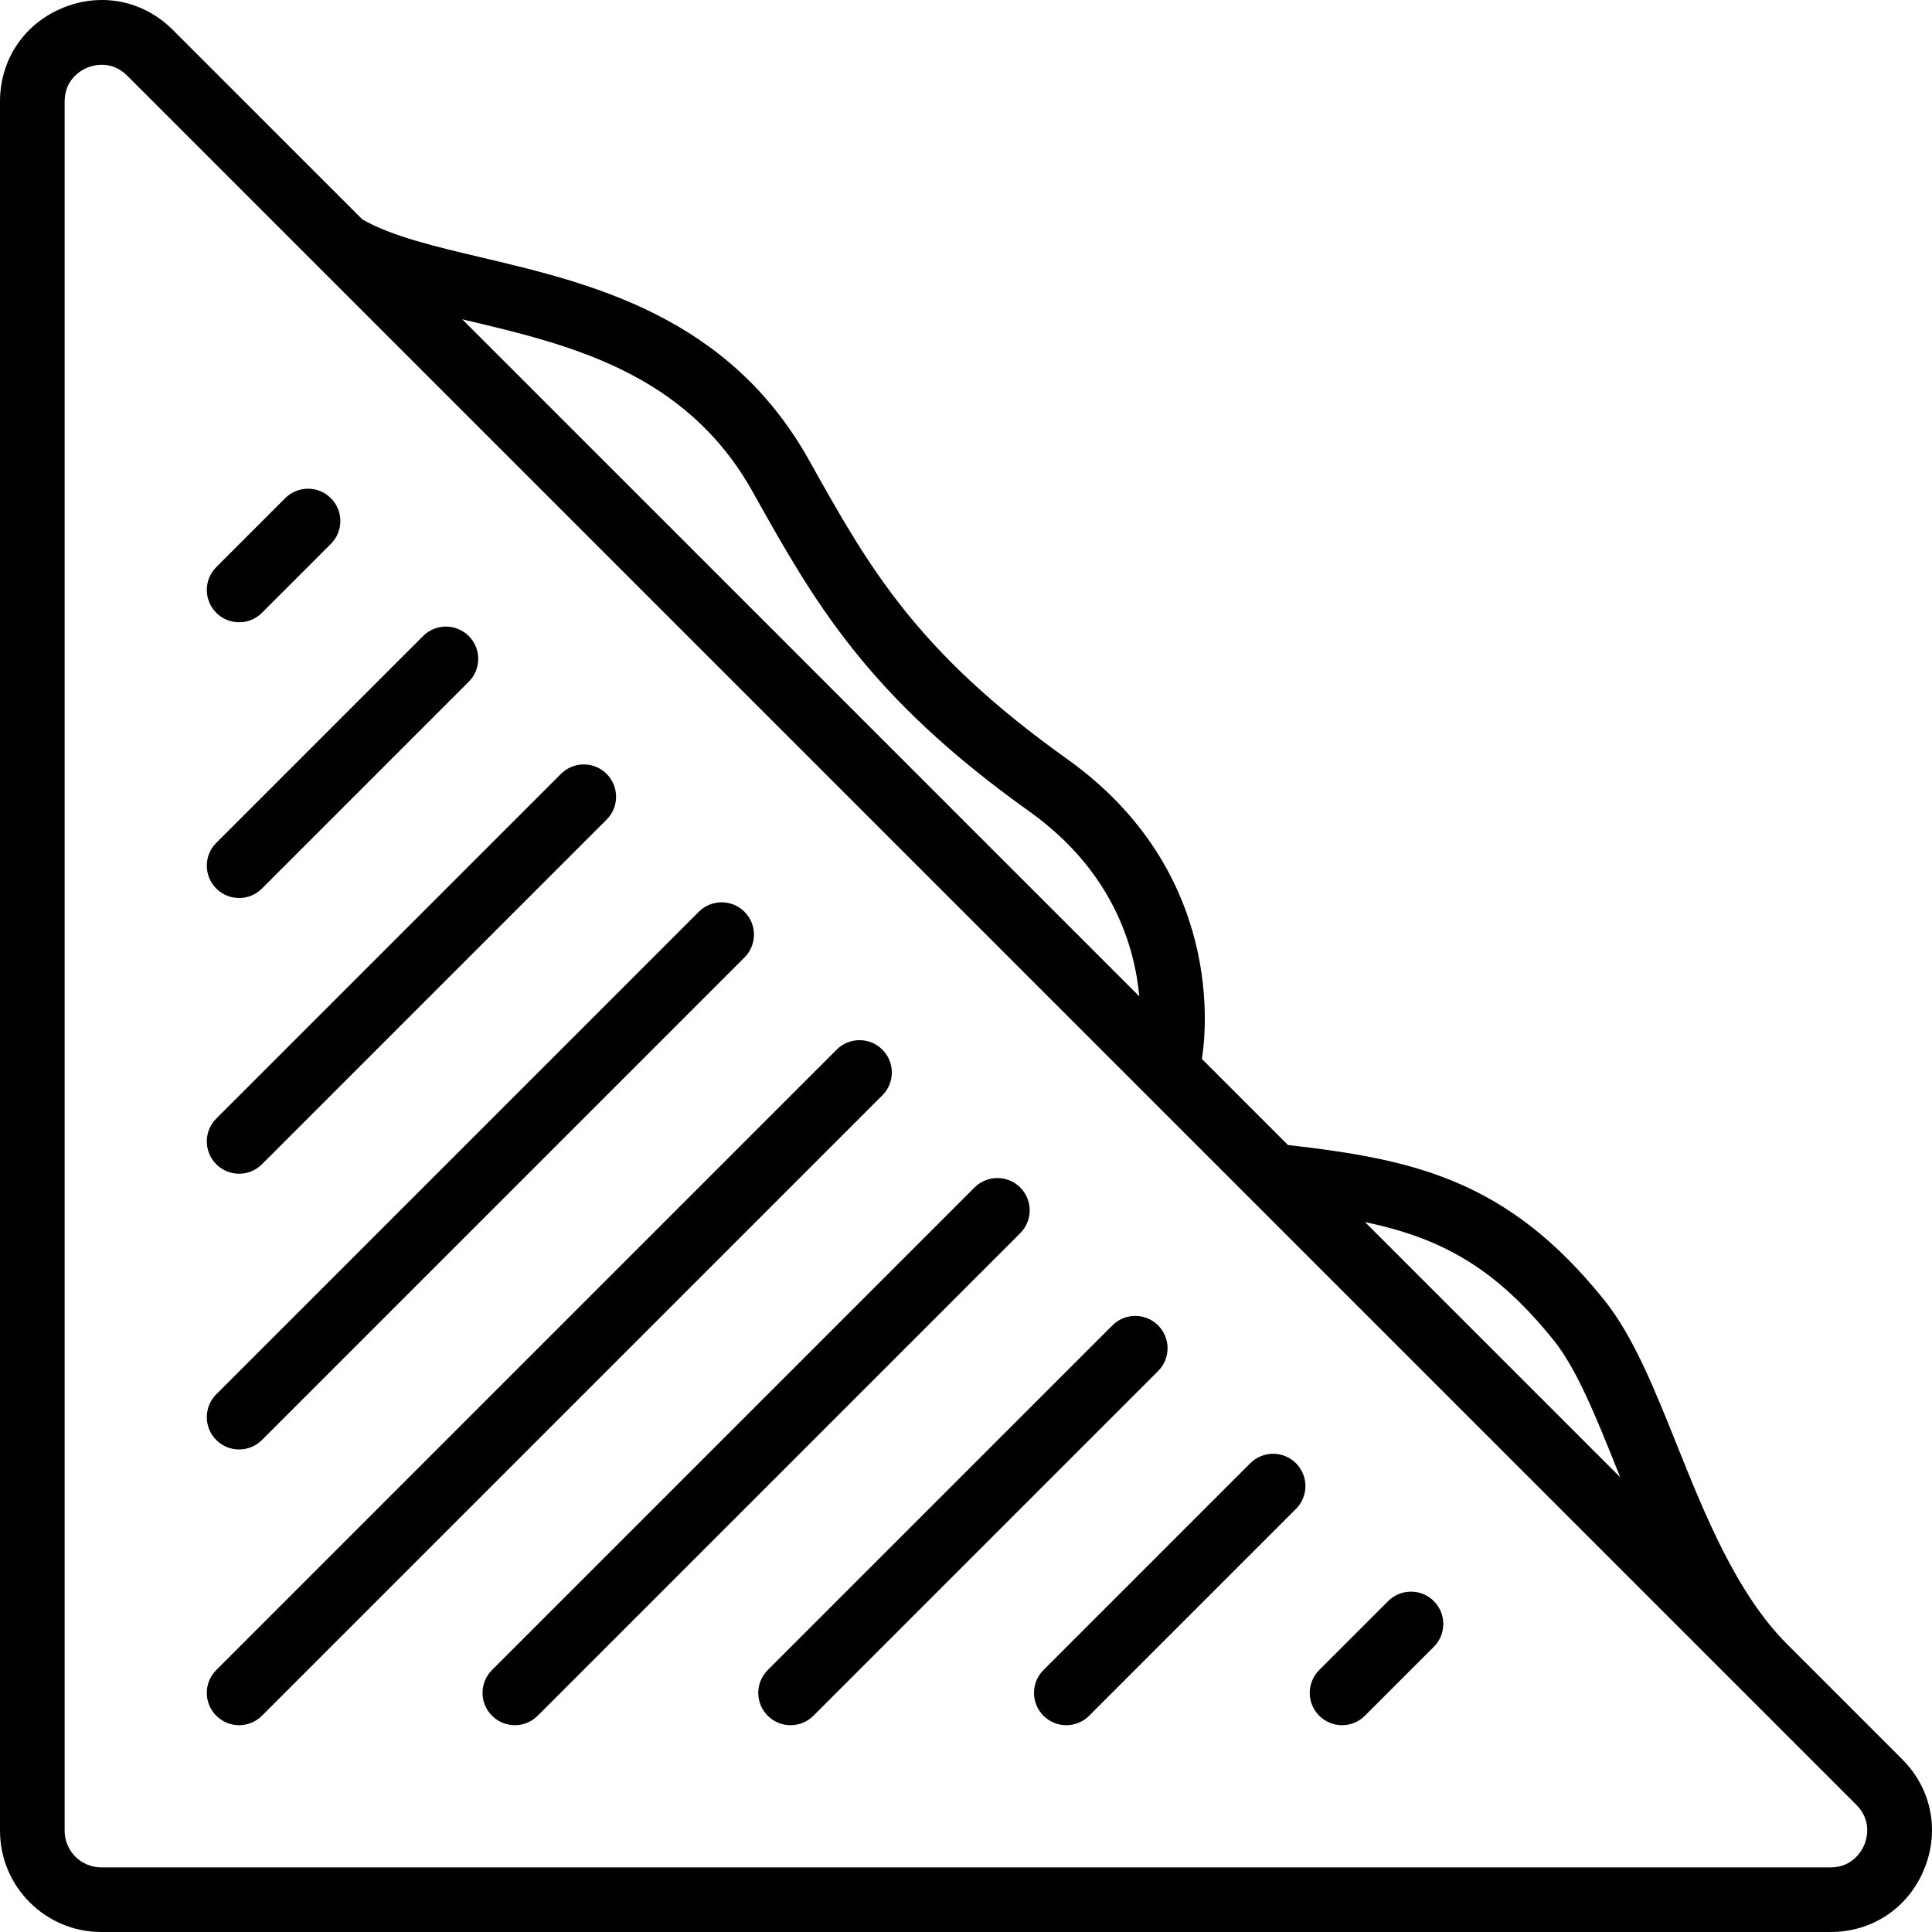
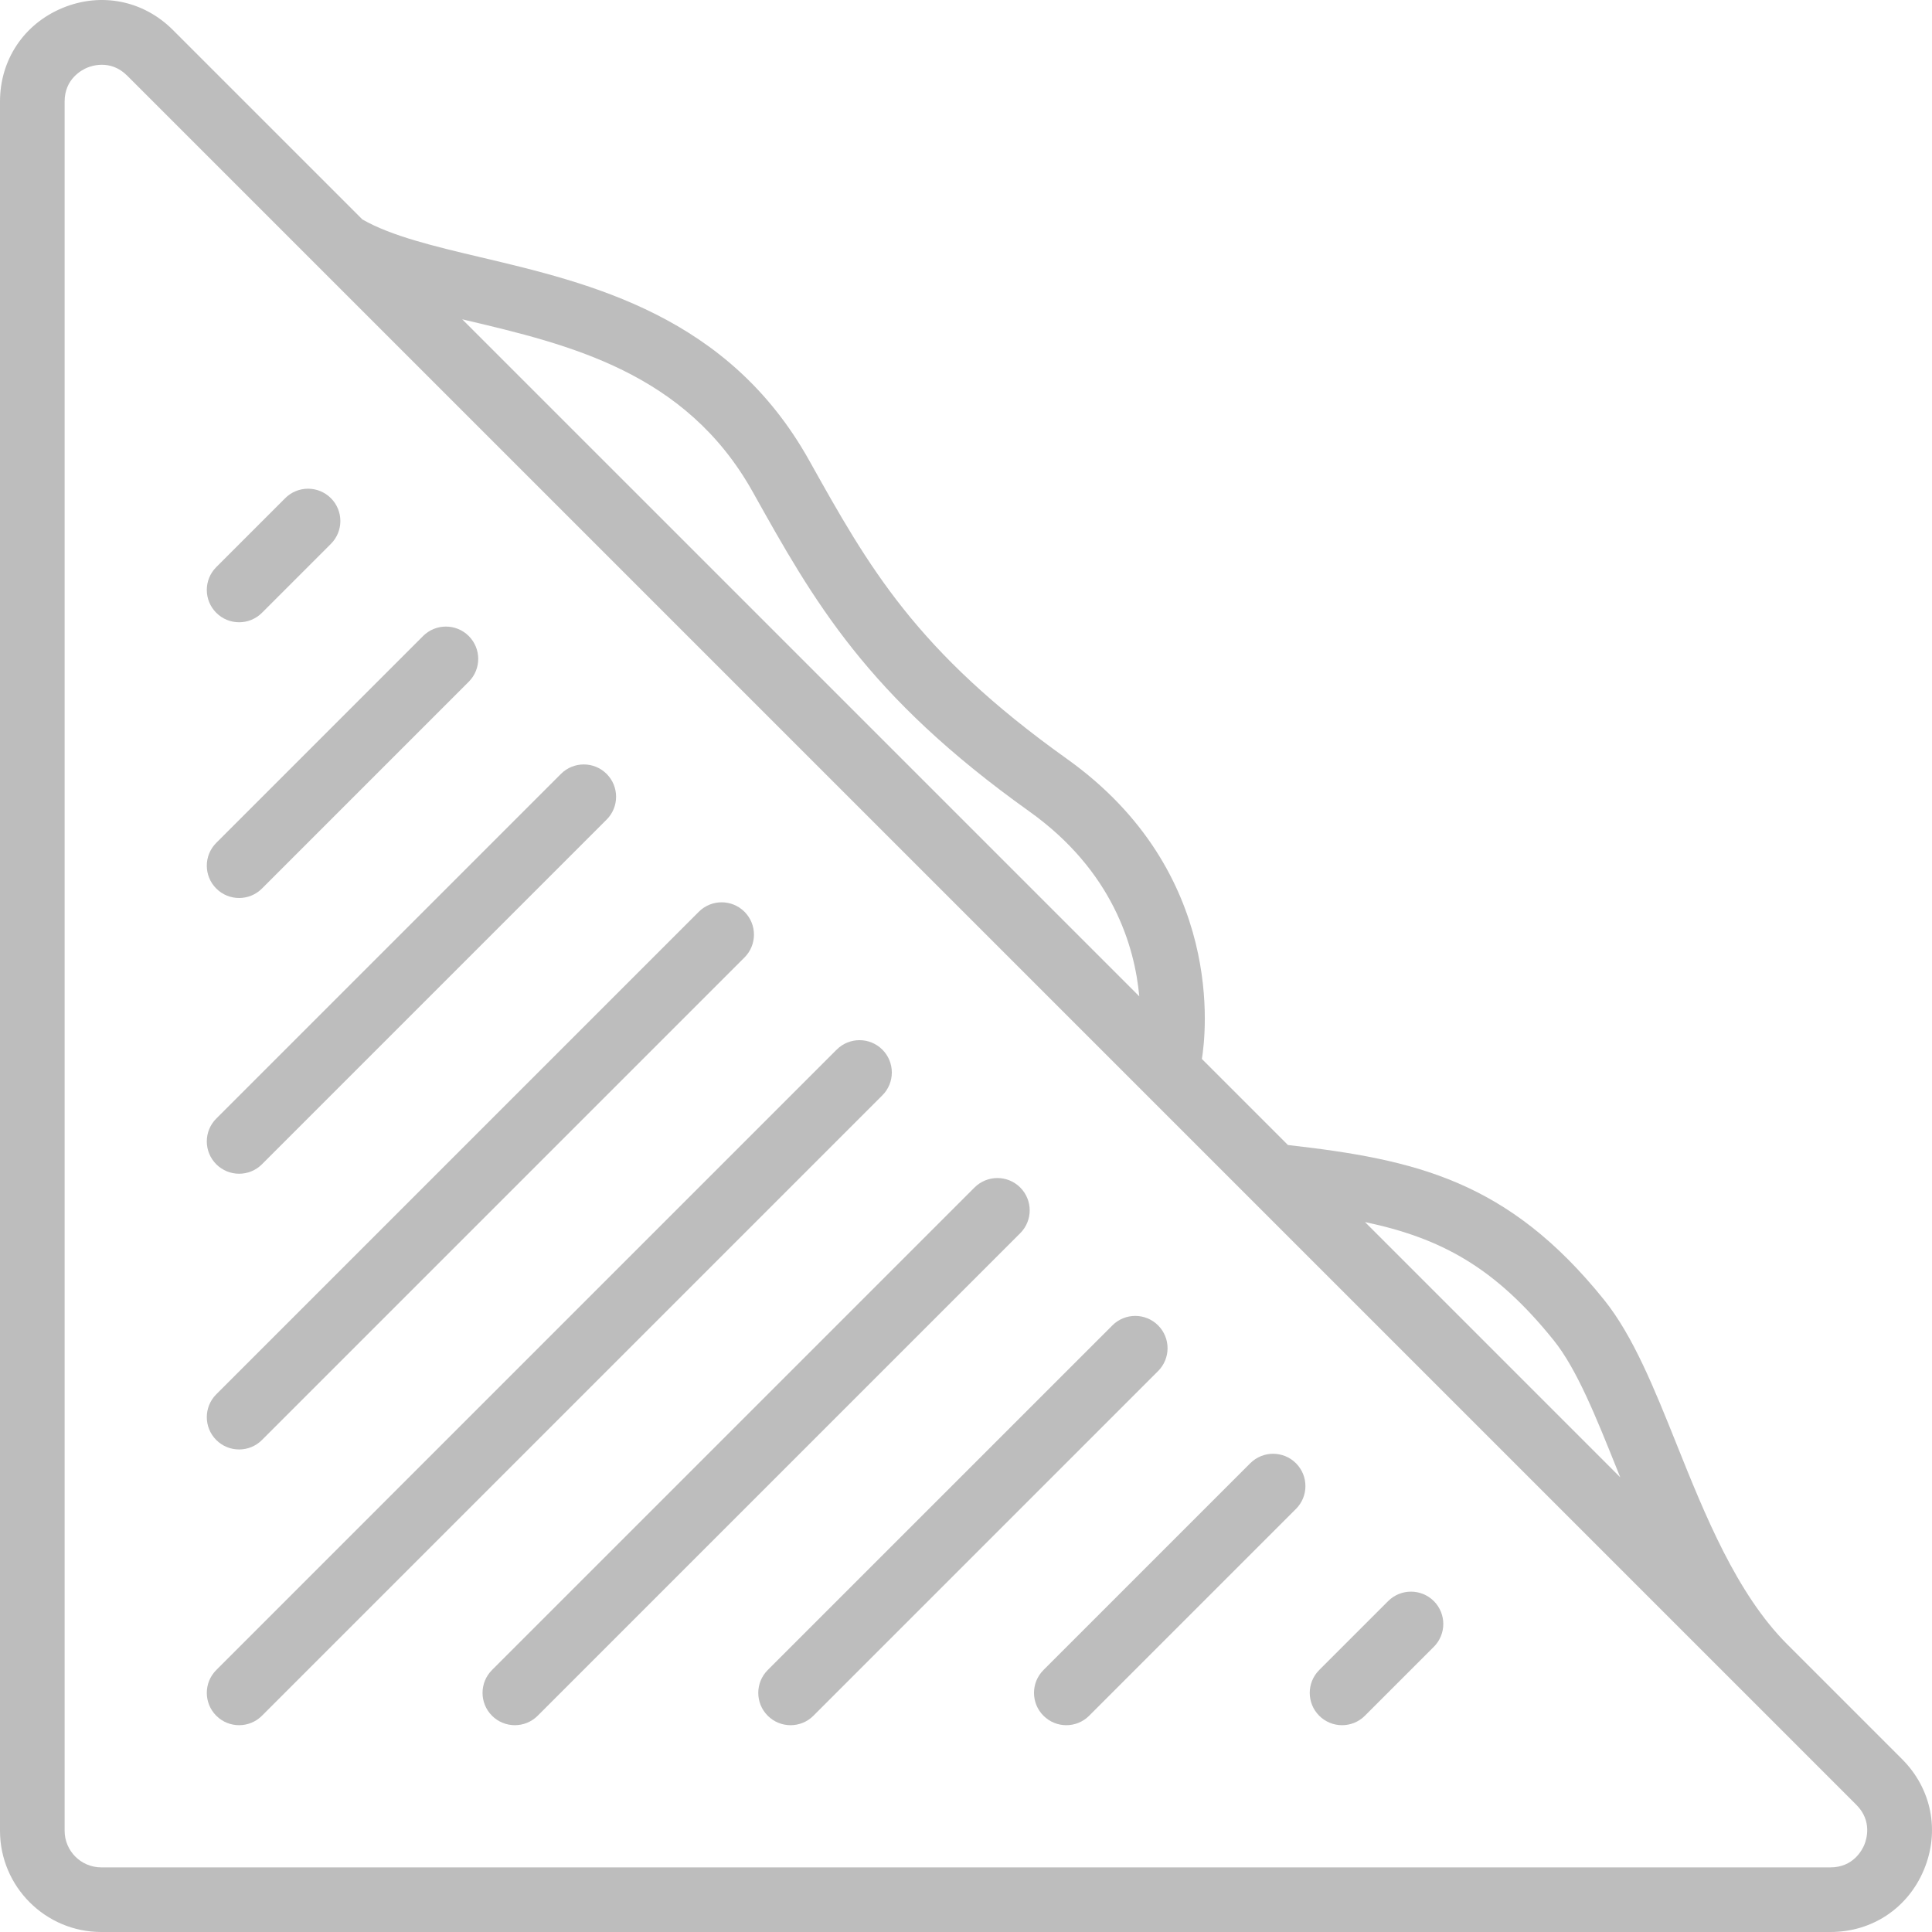
<svg xmlns="http://www.w3.org/2000/svg" version="1.1" id="Capa_1" x="0px" y="0px" viewBox="0 0 448.433 448.433" style="enable-background:new 0 0 448.433 448.433;" xml:space="preserve">
  <g>
-     <path d="M441.49,408.316l-26.687-26.687c-11.753-11.753-19.123-30.132-25.625-46.348c-5.188-12.939-10.089-25.16-16.833-33.548   c-22.261-27.691-43.725-32.593-73.401-35.964l-19.98-19.98c0.889-5.358,5.669-43.266-31.327-69.652   c-35.097-25.029-46.011-44.561-59.83-69.289c-18.749-33.551-50.631-41.084-76.249-47.138c-10.638-2.514-20.697-4.898-27.447-8.774   L40.117,6.943c-6.848-6.849-16.662-8.801-25.61-5.094C5.559,5.556,0,13.875,0,23.56v401.373c0,12.958,10.542,23.5,23.5,23.5   h401.373c9.686,0,18.004-5.559,21.711-14.507S448.339,415.165,441.49,408.316z M360.656,311.132   c5.343,6.646,9.84,17.86,14.601,29.732c0.27,0.673,0.544,1.355,0.817,2.035l-59.248-59.248   C334.523,287.386,347.017,294.168,360.656,311.132z M108.11,74.309c23.94,5.657,51.075,12.069,66.604,39.857   c14.153,25.327,26.375,47.199,64.214,74.184c19.343,13.795,24.455,31.35,25.507,42.909L107.29,74.115   C107.563,74.18,107.835,74.244,108.11,74.309z M432.726,428.186c-0.51,1.231-2.583,5.247-7.853,5.247H23.5   c-4.687,0-8.5-3.813-8.5-8.5V23.56c0-5.27,4.016-7.343,5.247-7.853c0.58-0.24,1.843-0.672,3.406-0.672   c1.754,0,3.887,0.544,5.857,2.515l374.686,374.686c0,0,0,0,0.001,0.001l0,0l26.686,26.686   C434.61,422.649,433.236,426.955,432.726,428.186z" />
-     <path d="M204.803,243.629c-2.929-2.929-7.678-2.929-10.606,0l-144,144c-2.929,2.929-2.929,7.678,0,10.606   c1.464,1.464,3.384,2.197,5.303,2.197s3.839-0.732,5.303-2.197l144-144C207.733,251.307,207.733,246.558,204.803,243.629z" />
-     <path d="M55.5,336.433c1.919,0,3.839-0.732,5.303-2.197l112-112c2.929-2.929,2.929-7.678,0-10.606   c-2.929-2.929-7.678-2.929-10.606,0l-112,112c-2.929,2.929-2.929,7.678,0,10.606C51.661,335.701,53.581,336.433,55.5,336.433z" />
-     <path d="M236.803,275.629c-2.929-2.929-7.678-2.929-10.606,0l-112,112c-2.929,2.929-2.929,7.678,0,10.606   c1.464,1.464,3.384,2.197,5.303,2.197s3.839-0.732,5.303-2.197l112-112C239.733,283.307,239.733,278.558,236.803,275.629z" />
-     <path d="M268.803,307.63c-2.929-2.929-7.678-2.929-10.606,0l-80,80c-2.929,2.929-2.929,7.678,0,10.606   c1.464,1.464,3.384,2.197,5.303,2.197s3.839-0.732,5.303-2.197l80-80C271.733,315.308,271.733,310.559,268.803,307.63z" />
-     <path d="M290.197,339.63l-48,48c-2.929,2.929-2.929,7.678,0,10.606c1.464,1.464,3.384,2.197,5.303,2.197s3.839-0.732,5.303-2.197   l48-48c2.929-2.929,2.929-7.678,0-10.606C297.875,336.701,293.126,336.701,290.197,339.63z" />
-     <path d="M55.5,272.433c1.919,0,3.839-0.732,5.303-2.197l80-80c2.929-2.929,2.929-7.678,0-10.606c-2.929-2.929-7.678-2.929-10.606,0   l-80,80c-2.929,2.929-2.929,7.678,0,10.606C51.661,271.7,53.581,272.433,55.5,272.433z" />
-     <path d="M55.5,208.433c1.919,0,3.839-0.732,5.303-2.197l48-48c2.929-2.929,2.929-7.678,0-10.606c-2.929-2.929-7.678-2.929-10.606,0   l-48,48c-2.929,2.929-2.929,7.678,0,10.606C51.661,207.7,53.581,208.433,55.5,208.433z" />
-     <path d="M55.5,144.433c1.919,0,3.839-0.732,5.303-2.197l16-16c2.929-2.929,2.929-7.678,0-10.606c-2.929-2.929-7.678-2.929-10.606,0   l-16,16c-2.929,2.929-2.929,7.678,0,10.606C51.661,143.7,53.581,144.433,55.5,144.433z" />
-     <path d="M322.198,371.63l-16,16c-2.929,2.929-2.929,7.678,0,10.606c1.464,1.464,3.384,2.197,5.303,2.197s3.839-0.732,5.303-2.197   l16-16c2.929-2.929,2.929-7.678,0-10.606C329.875,368.701,325.126,368.701,322.198,371.63z" />
+     <path style="fill:#BDBDBD" d="M441.49,408.316l-26.687-26.687c-11.753-11.753-19.123-30.132-25.625-46.348c-5.188-12.939-10.089-25.16-16.833-33.548   c-22.261-27.691-43.725-32.593-73.401-35.964l-19.98-19.98c0.889-5.358,5.669-43.266-31.327-69.652   c-35.097-25.029-46.011-44.561-59.83-69.289c-18.749-33.551-50.631-41.084-76.249-47.138c-10.638-2.514-20.697-4.898-27.447-8.774   L40.117,6.943c-6.848-6.849-16.662-8.801-25.61-5.094C5.559,5.556,0,13.875,0,23.56v401.373c0,12.958,10.542,23.5,23.5,23.5   h401.373c9.686,0,18.004-5.559,21.711-14.507S448.339,415.165,441.49,408.316z M360.656,311.132   c5.343,6.646,9.84,17.86,14.601,29.732c0.27,0.673,0.544,1.355,0.817,2.035l-59.248-59.248   C334.523,287.386,347.017,294.168,360.656,311.132z M108.11,74.309c23.94,5.657,51.075,12.069,66.604,39.857   c14.153,25.327,26.375,47.199,64.214,74.184c19.343,13.795,24.455,31.35,25.507,42.909L107.29,74.115   C107.563,74.18,107.835,74.244,108.11,74.309z M432.726,428.186c-0.51,1.231-2.583,5.247-7.853,5.247H23.5   c-4.687,0-8.5-3.813-8.5-8.5V23.56c0-5.27,4.016-7.343,5.247-7.853c0.58-0.24,1.843-0.672,3.406-0.672   c1.754,0,3.887,0.544,5.857,2.515l374.686,374.686c0,0,0,0,0.001,0.001l0,0l26.686,26.686   C434.61,422.649,433.236,426.955,432.726,428.186z" />
+     <path style="fill:#BDBDBD" d="M204.803,243.629c-2.929-2.929-7.678-2.929-10.606,0l-144,144c-2.929,2.929-2.929,7.678,0,10.606   c1.464,1.464,3.384,2.197,5.303,2.197s3.839-0.732,5.303-2.197l144-144C207.733,251.307,207.733,246.558,204.803,243.629z" />
+     <path style="fill:#BDBDBD" d="M55.5,336.433c1.919,0,3.839-0.732,5.303-2.197l112-112c2.929-2.929,2.929-7.678,0-10.606   c-2.929-2.929-7.678-2.929-10.606,0l-112,112c-2.929,2.929-2.929,7.678,0,10.606C51.661,335.701,53.581,336.433,55.5,336.433z" />
+     <path style="fill:#BDBDBD" d="M236.803,275.629c-2.929-2.929-7.678-2.929-10.606,0l-112,112c-2.929,2.929-2.929,7.678,0,10.606   c1.464,1.464,3.384,2.197,5.303,2.197s3.839-0.732,5.303-2.197l112-112C239.733,283.307,239.733,278.558,236.803,275.629z" />
+     <path style="fill:#BDBDBD" d="M268.803,307.63c-2.929-2.929-7.678-2.929-10.606,0l-80,80c-2.929,2.929-2.929,7.678,0,10.606   c1.464,1.464,3.384,2.197,5.303,2.197s3.839-0.732,5.303-2.197l80-80C271.733,315.308,271.733,310.559,268.803,307.63z" />
+     <path style="fill:#BDBDBD" d="M290.197,339.63l-48,48c-2.929,2.929-2.929,7.678,0,10.606c1.464,1.464,3.384,2.197,5.303,2.197s3.839-0.732,5.303-2.197   l48-48c2.929-2.929,2.929-7.678,0-10.606C297.875,336.701,293.126,336.701,290.197,339.63z" />
+     <path style="fill:#BDBDBD" d="M55.5,272.433c1.919,0,3.839-0.732,5.303-2.197l80-80c2.929-2.929,2.929-7.678,0-10.606c-2.929-2.929-7.678-2.929-10.606,0   l-80,80c-2.929,2.929-2.929,7.678,0,10.606C51.661,271.7,53.581,272.433,55.5,272.433z" />
+     <path style="fill:#BDBDBD" d="M55.5,208.433c1.919,0,3.839-0.732,5.303-2.197l48-48c2.929-2.929,2.929-7.678,0-10.606c-2.929-2.929-7.678-2.929-10.606,0   l-48,48c-2.929,2.929-2.929,7.678,0,10.606C51.661,207.7,53.581,208.433,55.5,208.433z" />
+     <path style="fill:#BDBDBD" d="M55.5,144.433c1.919,0,3.839-0.732,5.303-2.197l16-16c2.929-2.929,2.929-7.678,0-10.606c-2.929-2.929-7.678-2.929-10.606,0   l-16,16c-2.929,2.929-2.929,7.678,0,10.606C51.661,143.7,53.581,144.433,55.5,144.433z" />
+     <path style="fill:#BDBDBD" d="M322.198,371.63l-16,16c-2.929,2.929-2.929,7.678,0,10.606c1.464,1.464,3.384,2.197,5.303,2.197s3.839-0.732,5.303-2.197   l16-16c2.929-2.929,2.929-7.678,0-10.606C329.875,368.701,325.126,368.701,322.198,371.63z" />
  </g>
  <g>
</g>
  <g>
</g>
  <g>
</g>
  <g>
</g>
  <g>
</g>
  <g>
</g>
  <g>
</g>
  <g>
</g>
  <g>
</g>
  <g>
</g>
  <g>
</g>
  <g>
</g>
  <g>
</g>
  <g>
</g>
  <g>
</g>
</svg>
